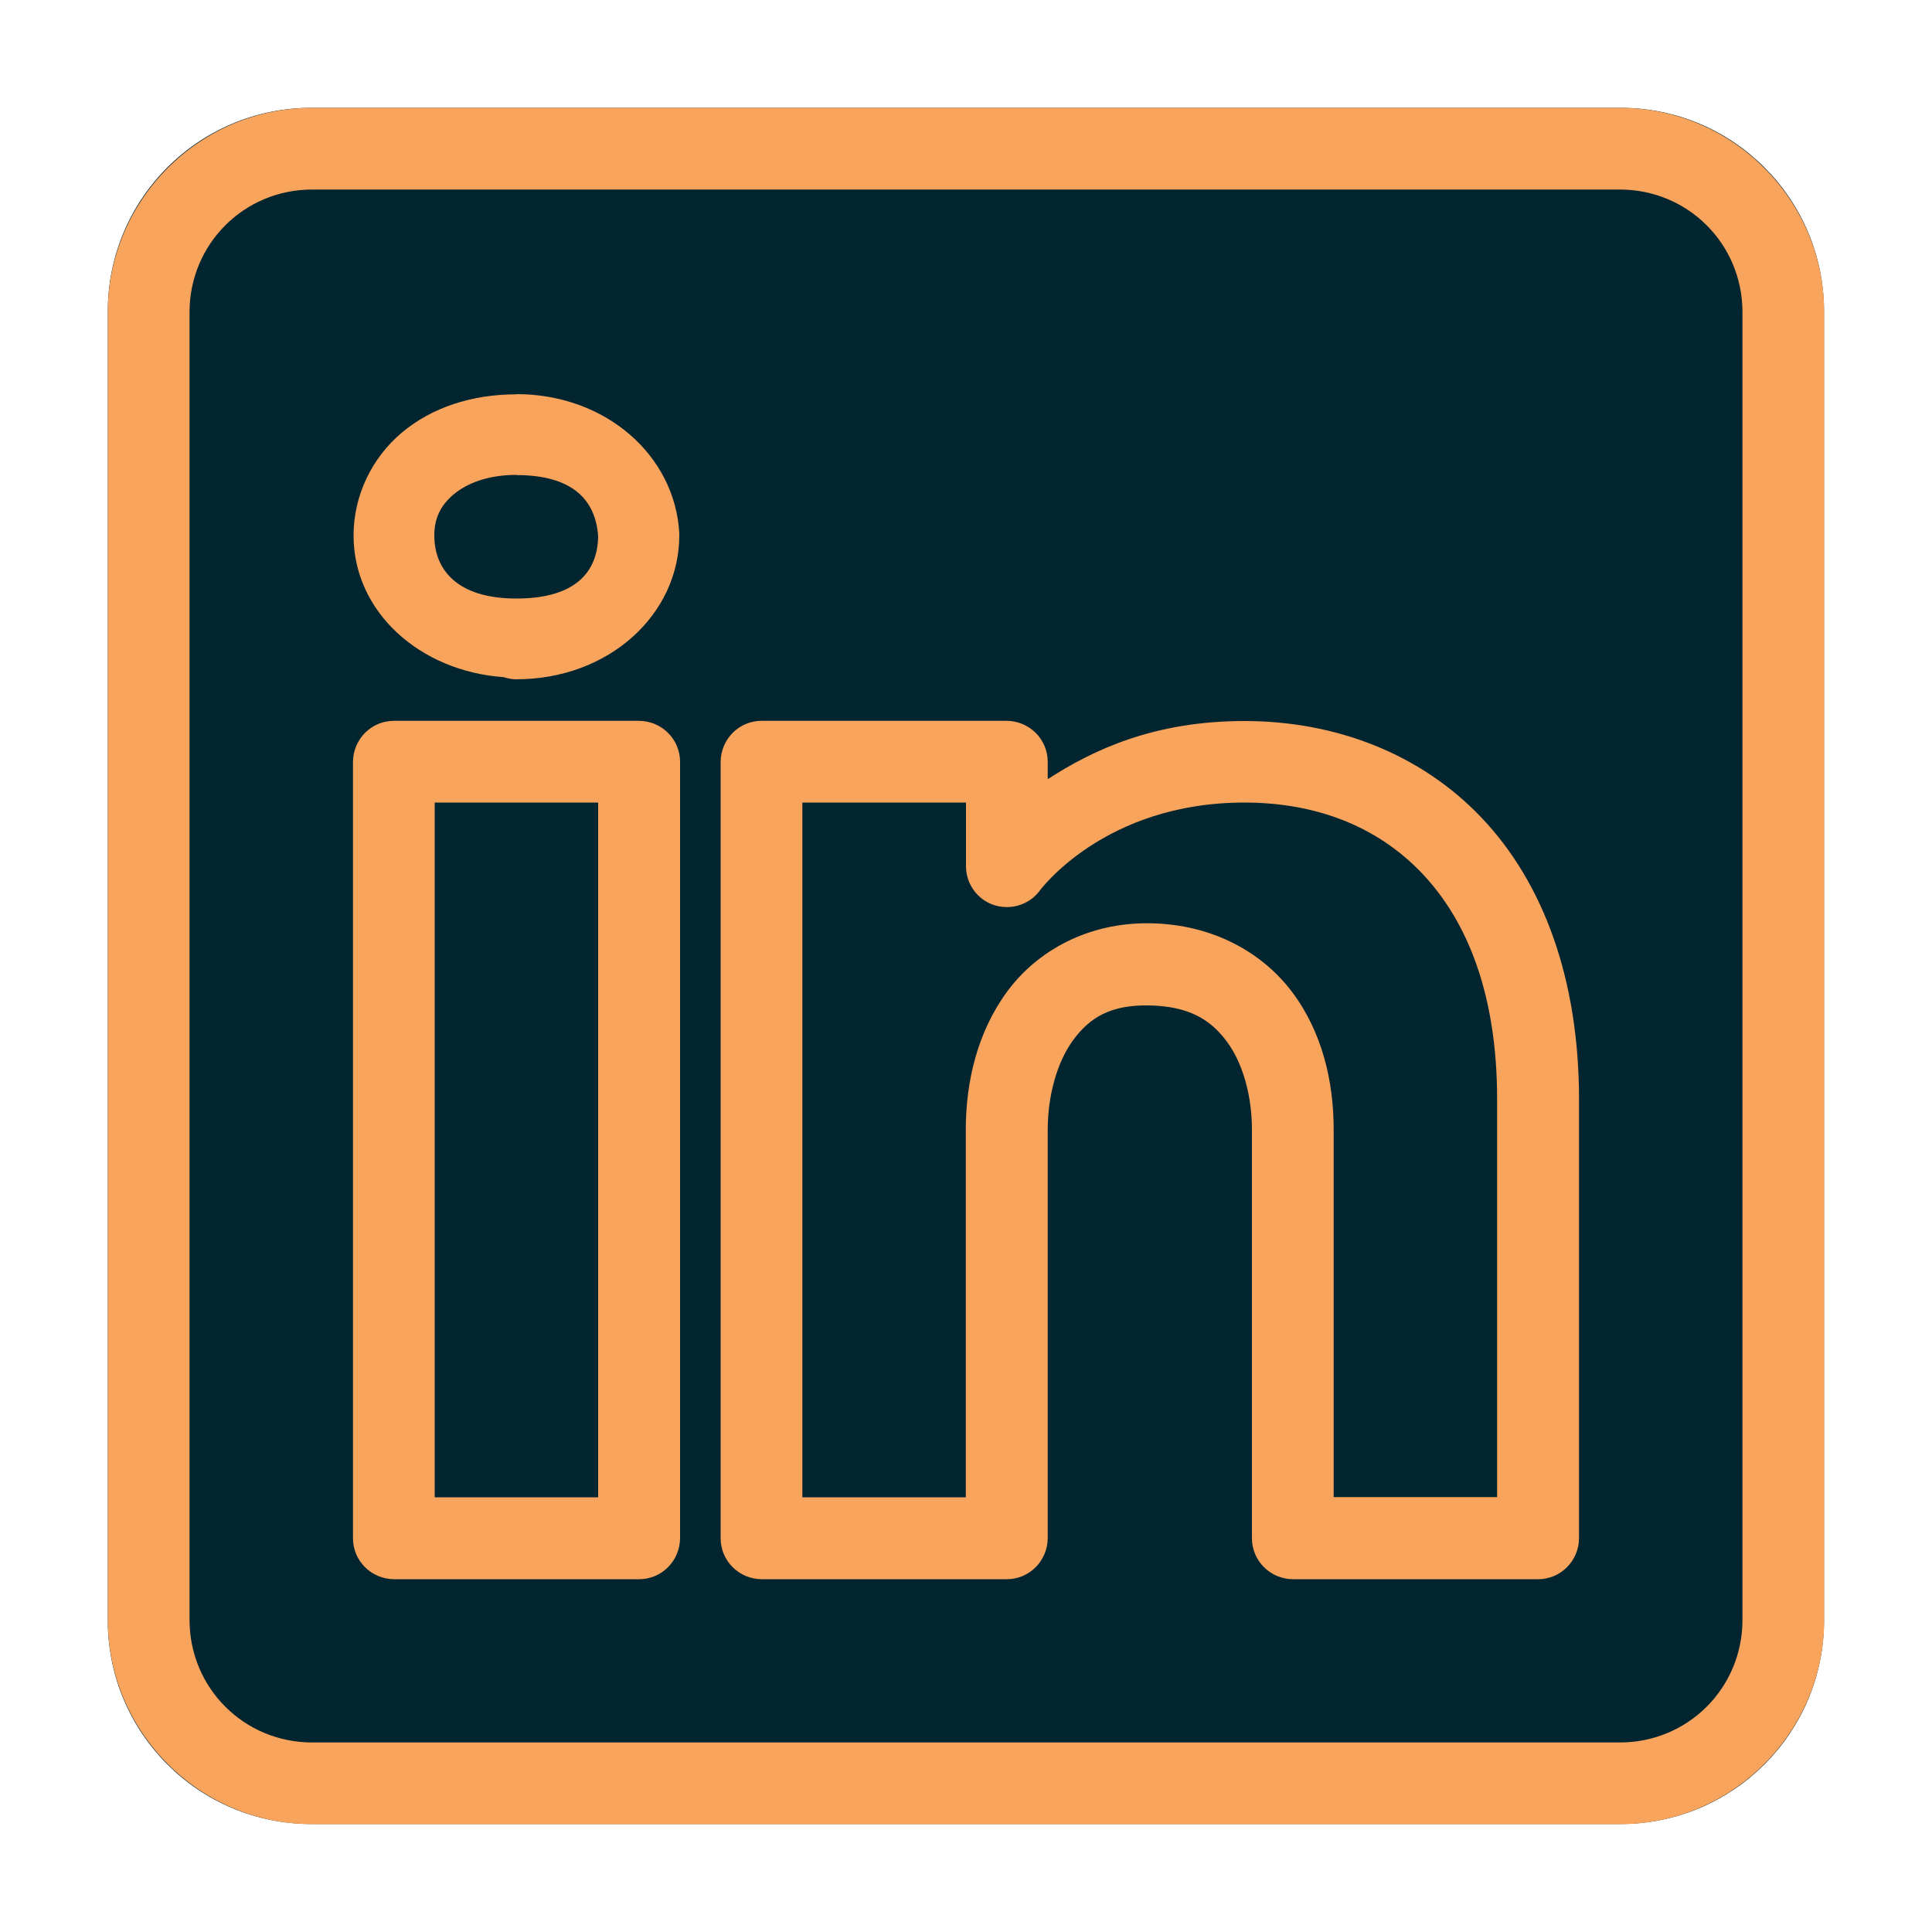
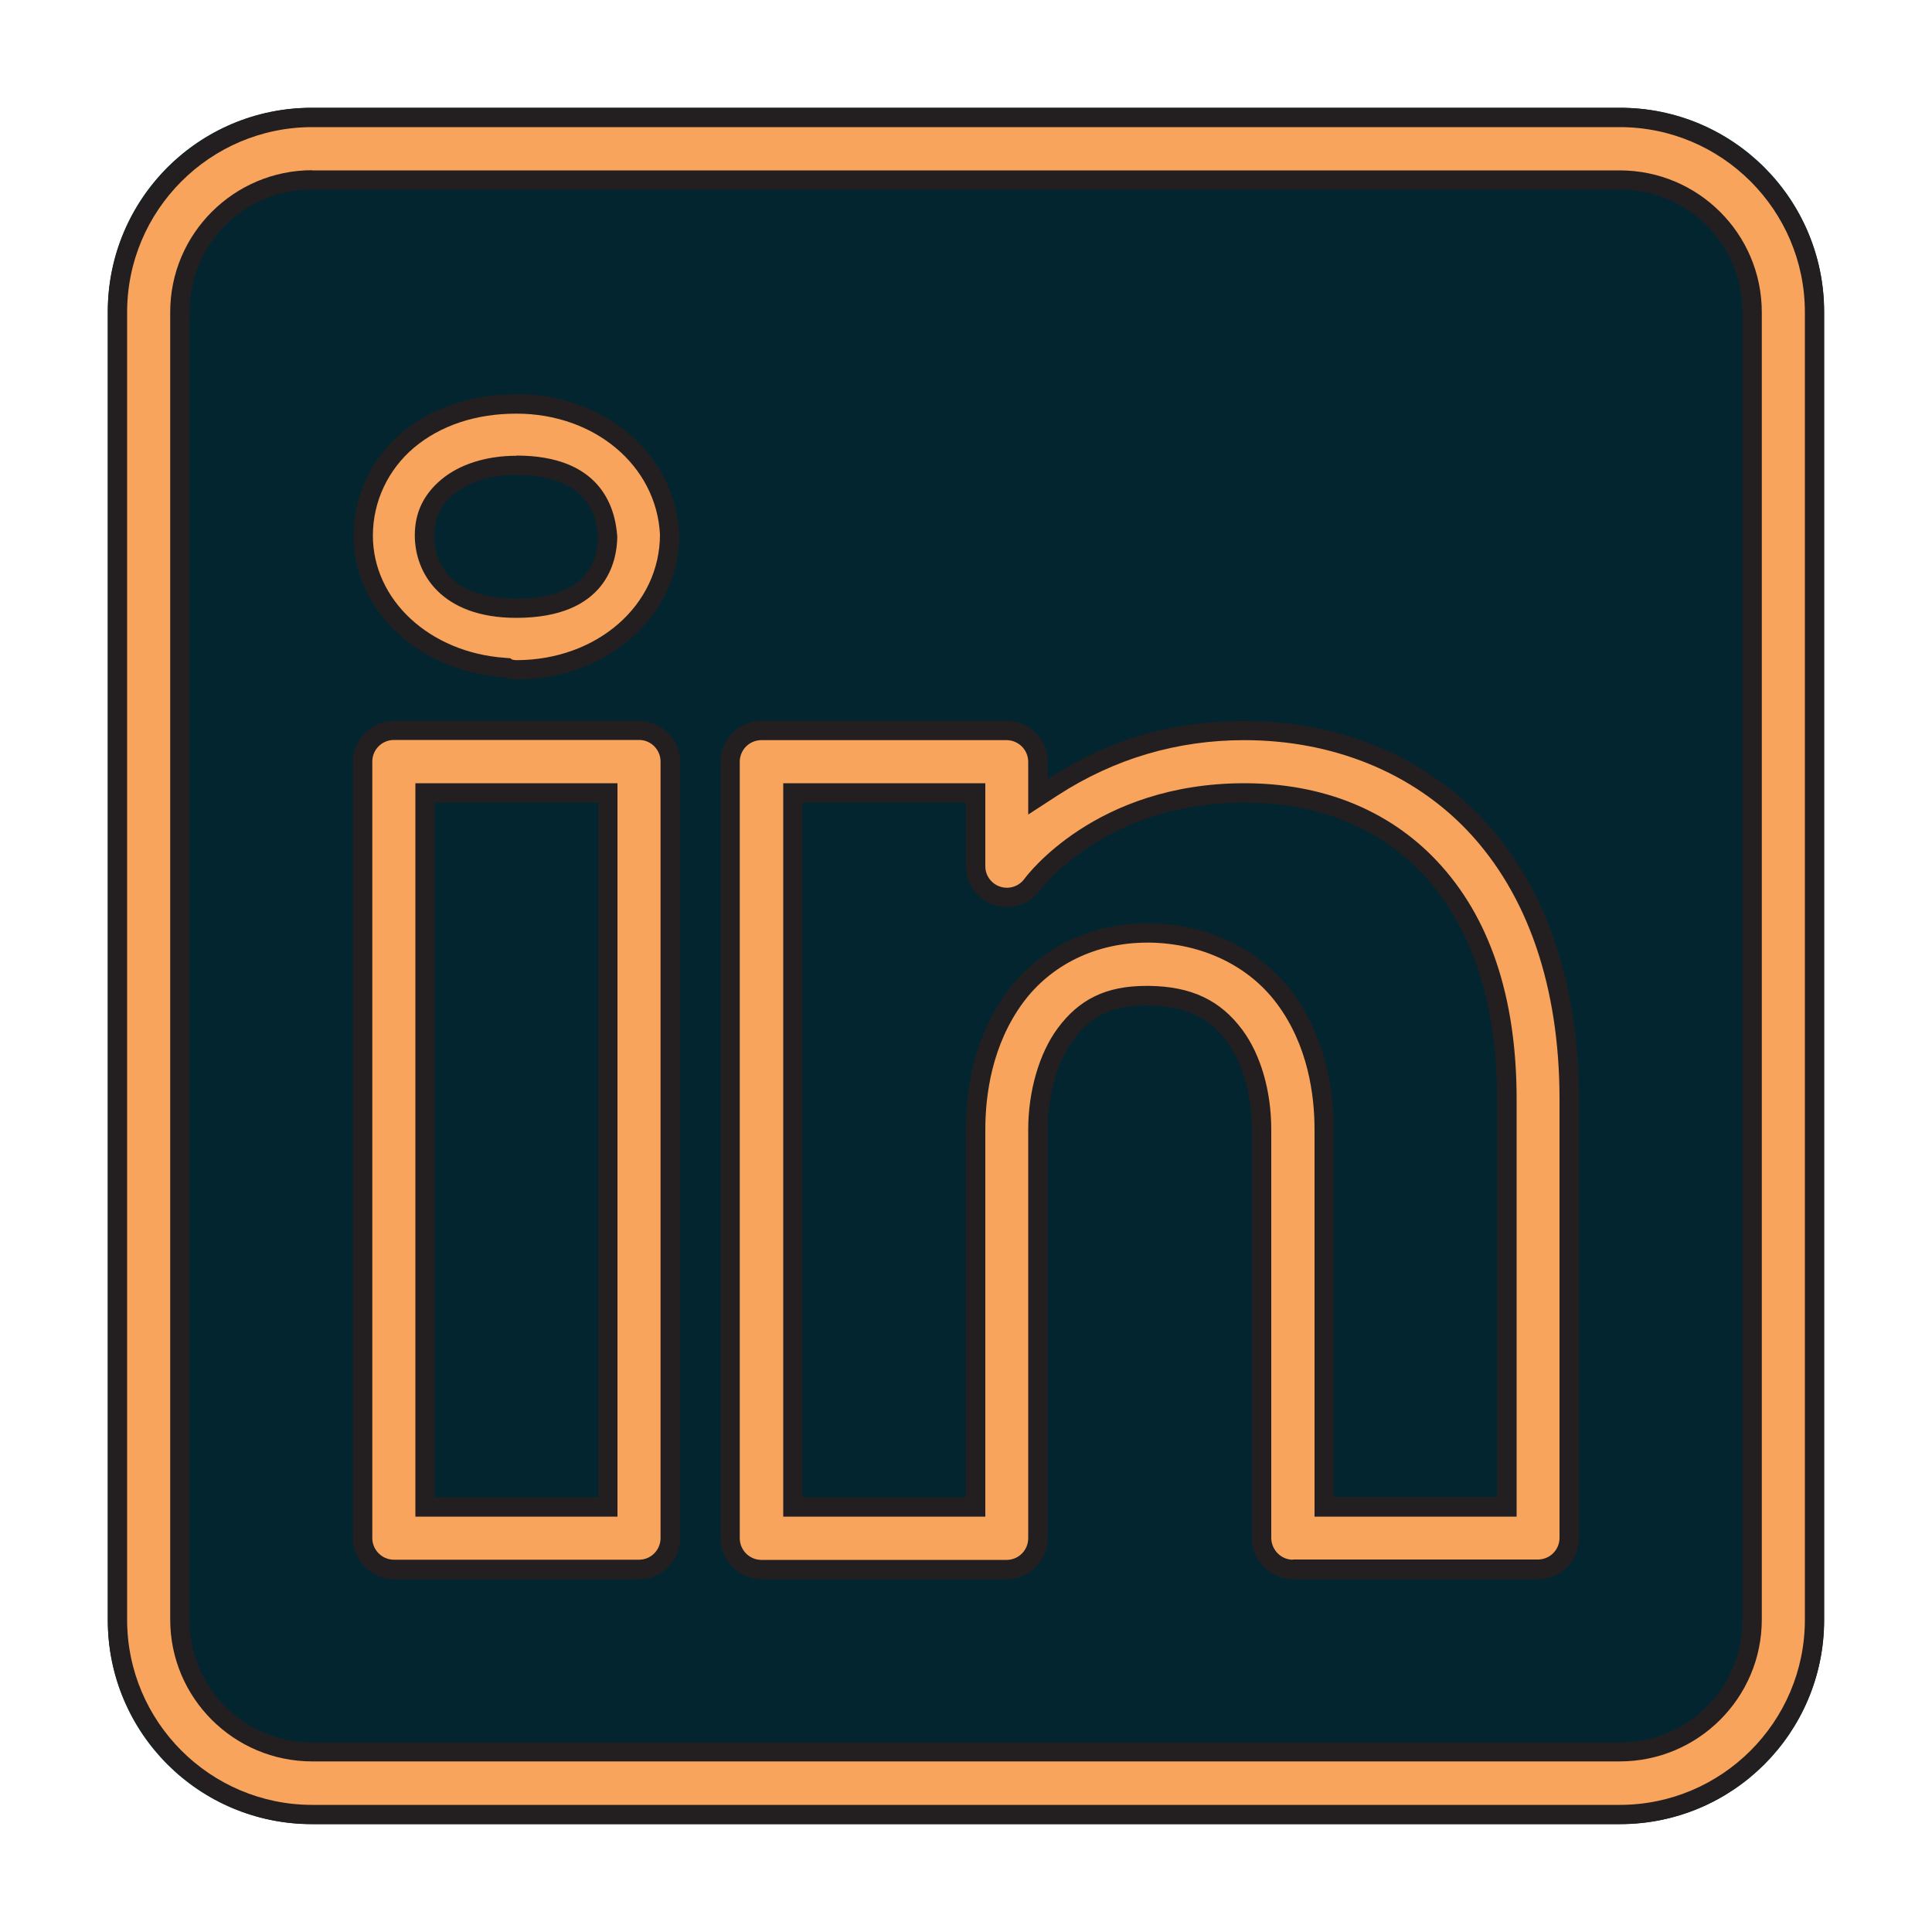
<svg xmlns="http://www.w3.org/2000/svg" id="Layer_1" viewBox="0 0 100 100">
  <defs>
    <style>
      .cls-1 {
+         fill: #231f20;
+       }
+ 
+       .cls-2 {
        fill: #f9a45d;
      }

-       .cls-2 {
+       .cls-3 {
        fill: #03252f;
      }
    </style>
  </defs>
-   <rect class="cls-2" x="5.58" y="5.58" width="88.83" height="88.83" rx="10.53" ry="10.53" />
+   <rect class="cls-3" x="5.58" y="5.58" width="88.83" height="88.83" rx="10.53" ry="10.53" />
  <path class="cls-1" d="M16.16,5.58c-5.82,0-10.58,4.76-10.58,10.58v67.68c0,5.82,4.76,10.58,10.58,10.58h67.68c5.82,0,10.58-4.76,10.58-10.58V16.16c0-5.82-4.76-10.58-10.58-10.58H16.16ZM16.16,9.81h67.68c3.53,0,6.35,2.82,6.35,6.35v67.68c0,3.53-2.82,6.35-6.35,6.35H16.16c-3.53,0-6.35-2.82-6.35-6.35V16.16c0-3.53,2.82-6.35,6.35-6.35ZM26.73,20.41c-2.32,0-4.4.69-5.94,1.99s-2.49,3.24-2.49,5.32c0,3.95,3.43,7.03,7.78,7.33,0,0,0,0,0,0,.21.07.43.11.64.11,4.81,0,8.44-3.37,8.44-7.45,0-.04,0-.07,0-.11-.22-4.02-3.8-7.2-8.43-7.2ZM26.73,24.59c2.94,0,4.11,1.32,4.23,3.18-.03,1.81-1.15,3.21-4.23,3.21s-4.25-1.5-4.25-3.27c0-.88.32-1.55,1-2.12.68-.57,1.76-1.01,3.26-1.01ZM20.39,37.31c-1.17,0-2.11.95-2.12,2.12v40.19c0,1.17.95,2.11,2.12,2.12h12.69c1.17,0,2.11-.95,2.12-2.12v-40.19c0-1.17-.95-2.11-2.12-2.12h-12.69ZM39.42,37.31c-1.17,0-2.11.95-2.12,2.12v40.19c0,1.17.95,2.11,2.12,2.12h12.69c1.17,0,2.11-.95,2.12-2.12v-21.15c0-1.75.48-3.5,1.32-4.64s1.91-1.83,3.93-1.79c2.08.04,3.19.75,4.02,1.87.83,1.12,1.3,2.8,1.3,4.56v21.15c0,1.17.95,2.11,2.12,2.12h12.69c1.17,0,2.11-.95,2.12-2.12v-22.71c0-6.26-1.86-11.23-5.04-14.58s-7.6-5.01-12.28-5.01-7.83,1.49-10.18,3.01v-.9c0-1.17-.95-2.11-2.12-2.12h-12.69ZM22.5,41.54h8.46v35.96h-8.46v-35.96ZM41.54,41.54h8.46v3.3c0,1.17.95,2.12,2.12,2.11.66,0,1.29-.31,1.69-.84,0,0,3.32-4.57,10.6-4.57,3.71,0,6.89,1.23,9.21,3.68,2.32,2.45,3.87,6.23,3.87,11.67v20.6h-8.46v-19.04c0-2.47-.59-5.02-2.14-7.09s-4.14-3.52-7.34-3.57c-3.22-.06-5.86,1.42-7.41,3.52s-2.15,4.68-2.15,7.15v19.04h-8.46v-35.96Z" />
+   <path class="cls-2" d="M16.16,93.42c-5.28,0-9.58-4.3-9.58-9.58V16.16c0-5.28,4.3-9.58,9.58-9.58h67.68c5.28,0,9.58,4.3,9.58,9.58v67.68c0,5.28-4.3,9.58-9.58,9.58H16.16ZM16.16,8.81c-4.05,0-7.35,3.29-7.35,7.34v67.68c0,4.05,3.29,7.34,7.35,7.34h67.68c4.05,0,7.35-3.29,7.35-7.34V16.16c0-4.05-3.29-7.34-7.35-7.34H16.16ZM66.92,80.73c-.61,0-1.11-.5-1.12-1.12v-21.15c0-2-.55-3.88-1.5-5.16-1.14-1.53-2.63-2.24-4.81-2.27h-.17c-2.05,0-3.46.68-4.58,2.2-.95,1.29-1.52,3.25-1.52,5.24v21.15c0,.62-.5,1.12-1.12,1.12h-12.69c-.61,0-1.12-.5-1.12-1.12v-40.19c0-.62.5-1.12,1.12-1.12h12.69c.61,0,1.12.5,1.12,1.12v2.73l1.54-1c2.92-1.89,6.17-2.85,9.64-2.85,4.58,0,8.69,1.67,11.56,4.69,3.12,3.29,4.76,8.09,4.76,13.89v22.71c0,.62-.5,1.12-1.12,1.12h-12.69ZM59.54,48.79c2.7.05,5.1,1.2,6.56,3.17,1.6,2.15,1.94,4.72,1.94,6.5v20.04h10.46v-21.6c0-5.3-1.4-9.46-4.15-12.36-2.48-2.62-5.91-4-9.94-4-7.7,0-11.27,4.78-11.41,4.98-.2.26-.53.43-.88.43-.62,0-1.12-.5-1.12-1.11v-4.3h-10.46v37.96h10.46v-20.04c0-1.78.34-4.37,1.95-6.56,1.46-1.98,3.8-3.11,6.42-3.11h.16ZM20.39,80.73c-.61,0-1.12-.5-1.12-1.12v-40.19c0-.62.5-1.12,1.12-1.12h12.69c.61,0,1.11.5,1.11,1.12v40.19c0,.62-.5,1.12-1.11,1.12h-12.69ZM21.5,78.5h10.46v-37.96h-10.46v37.96ZM26.74,34.17c-.08,0-.16-.01-.23-.03l-.1-.07-.26-.02c-3.91-.27-6.85-3-6.85-6.33,0-1.75.78-3.41,2.13-4.55,1.37-1.15,3.2-1.76,5.3-1.76,4.05,0,7.24,2.69,7.43,6.25,0,3.67-3.26,6.5-7.42,6.51ZM26.73,23.59c-1.56,0-2.95.44-3.9,1.24-.91.77-1.36,1.71-1.36,2.88,0,1.97,1.38,4.27,5.25,4.27,4.67,0,5.22-2.94,5.23-4.2-.11-1.62-.93-4.2-5.23-4.2Z" />
</svg>
